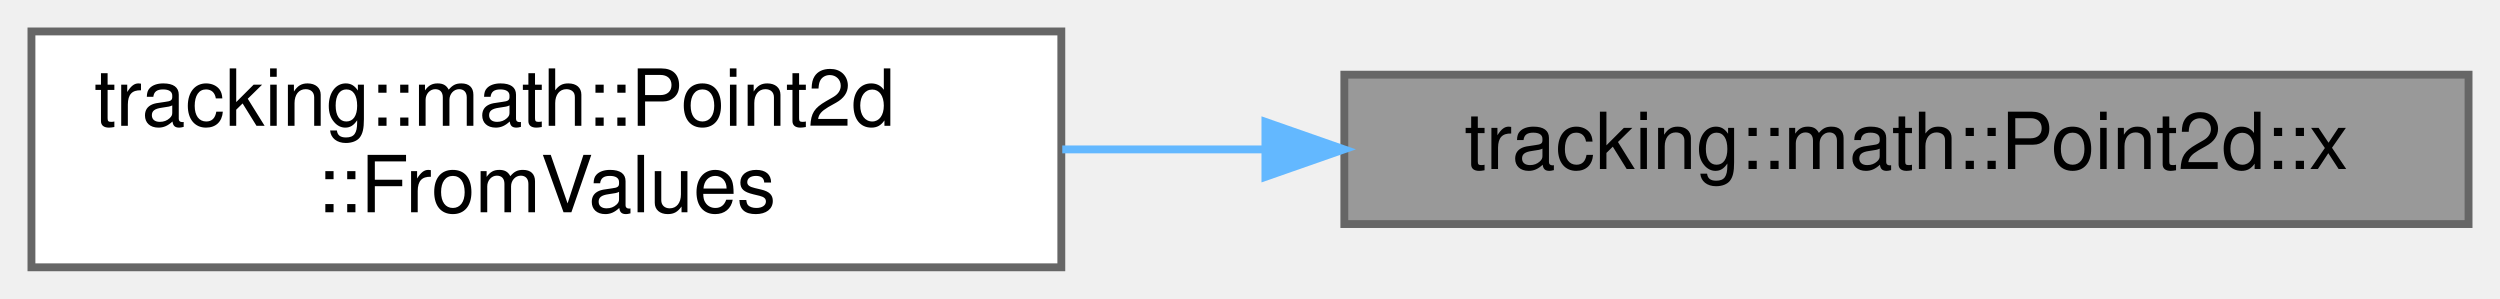
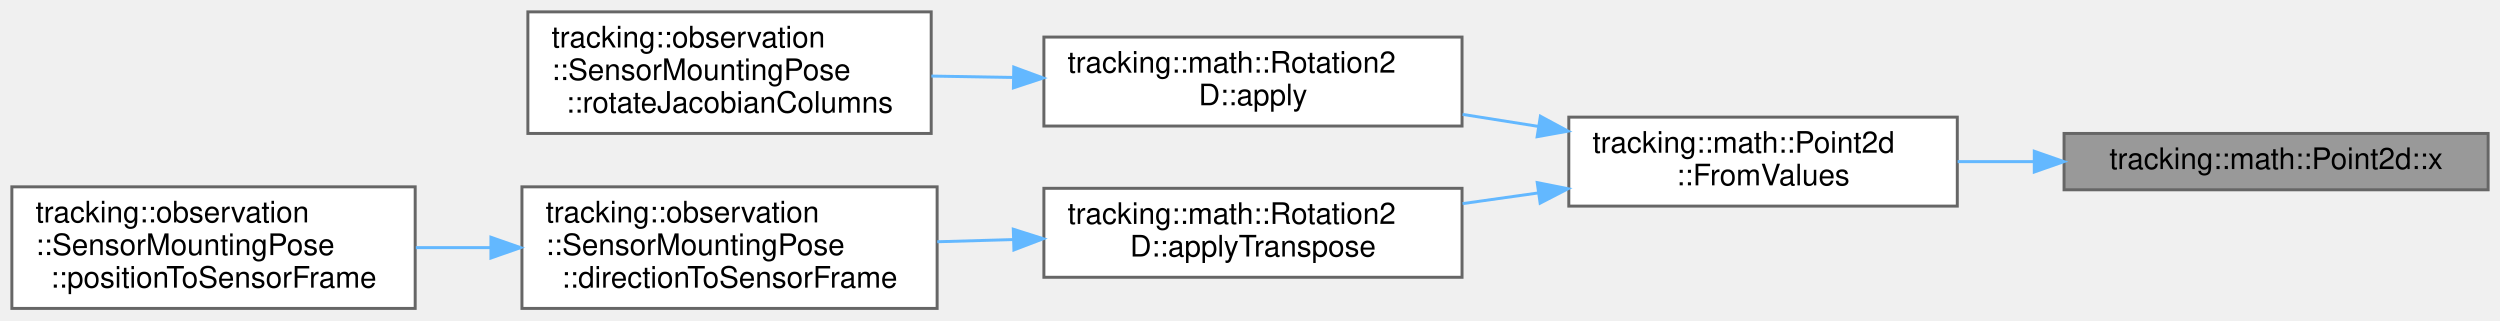
- <svg xmlns="http://www.w3.org/2000/svg" xmlns:xlink="http://www.w3.org/1999/xlink" width="318pt" height="38pt" viewBox="0.00 0.00 318.00 38.00">
-   <g id="graph0" class="graph" transform="scale(1 1) rotate(0) translate(4 34)">
+ <svg xmlns="http://www.w3.org/2000/svg" xmlns:xlink="http://www.w3.org/1999/xlink" width="843pt" height="108pt" viewBox="0.00 0.00 843.00 108.00">
+   <g id="graph0" class="graph" transform="scale(1 1) rotate(0) translate(4 104)">
    <g id="Node000001" class="node">
      <g id="a_Node000001">
        <a xlink:title="Read access to x-coordinate.">
-           <polygon fill="#999999" stroke="#666666" points="310,-24.5 167,-24.5 167,-5.5 310,-5.5 310,-24.5" />
-           <text text-anchor="middle" x="238.5" y="-12.5" font-family="Helvetica,sans-Serif" font-size="10.00">tracking::math::Point2d::x</text>
+           <polygon fill="#999999" stroke="#666666" points="835,-59 692,-59 692,-40 835,-40 835,-59" />
+           <text text-anchor="middle" x="763.5" y="-47" font-family="Helvetica,sans-Serif" font-size="10.00">tracking::math::Point2d::x</text>
        </a>
      </g>
    </g>
    <g id="Node000002" class="node">
      <g id="a_Node000002">
        <a xlink:href="classtracking_1_1math_1_1Point2d.html#a599362040b9541cb2f30d69d6479614f" target="_top" xlink:title="Create a 2D point from coordinate values.">
-           <polygon fill="white" stroke="#666666" points="131,-30 0,-30 0,0 131,0 131,-30" />
-           <text text-anchor="start" x="8" y="-18" font-family="Helvetica,sans-Serif" font-size="10.00">tracking::math::Point2d</text>
-           <text text-anchor="middle" x="65.5" y="-7" font-family="Helvetica,sans-Serif" font-size="10.00">::FromValues</text>
+           <polygon fill="white" stroke="#666666" points="656,-64.5 525,-64.5 525,-34.5 656,-34.5 656,-64.5" />
+           <text text-anchor="start" x="533" y="-52.5" font-family="Helvetica,sans-Serif" font-size="10.00">tracking::math::Point2d</text>
+           <text text-anchor="middle" x="590.5" y="-41.5" font-family="Helvetica,sans-Serif" font-size="10.00">::FromValues</text>
        </a>
      </g>
    </g>
    <g id="edge1_Node000001_Node000002" class="edge">
      <g id="a_edge1_Node000001_Node000002">
        <a xlink:title=" ">
-           <path fill="none" stroke="#63b8ff" d="M156.87,-15C148.24,-15 139.53,-15 131.12,-15" />
-           <polygon fill="#63b8ff" stroke="#63b8ff" points="156.96,-18.5 166.96,-15 156.96,-11.5 156.96,-18.5" />
+           <path fill="none" stroke="#63b8ff" d="M681.87,-49.5C673.24,-49.5 664.53,-49.5 656.12,-49.5" />
+           <polygon fill="#63b8ff" stroke="#63b8ff" points="681.96,-53 691.96,-49.5 681.96,-46 681.96,-53" />
+         </a>
+       </g>
+     </g>
+     <g id="Node000003" class="node">
+       <g id="a_Node000003">
+         <a xlink:href="classtracking_1_1math_1_1Rotation2D.html#acf75b3f6640d01fbbdac4a45ee2a9c04" target="_top" xlink:title="Apply the forward rotation R(theta) * v.">
+           <polygon fill="white" stroke="#666666" points="489,-91.5 348,-91.5 348,-61.5 489,-61.5 489,-91.5" />
+           <text text-anchor="start" x="356" y="-79.5" font-family="Helvetica,sans-Serif" font-size="10.00">tracking::math::Rotation2</text>
+           <text text-anchor="middle" x="418.5" y="-68.5" font-family="Helvetica,sans-Serif" font-size="10.00">D::apply</text>
+         </a>
+       </g>
+     </g>
+     <g id="edge2_Node000002_Node000003" class="edge">
+       <g id="a_edge2_Node000002_Node000003">
+         <a xlink:title=" ">
+           <path fill="none" stroke="#63b8ff" d="M514.82,-61.36C506.3,-62.71 497.63,-64.09 489.17,-65.43" />
+           <polygon fill="#63b8ff" stroke="#63b8ff" points="515.42,-64.81 524.75,-59.78 514.32,-57.9 515.42,-64.81" />
+         </a>
+       </g>
+     </g>
+     <g id="Node000005" class="node">
+       <g id="a_Node000005">
+         <a xlink:href="classtracking_1_1math_1_1Rotation2D.html#ab1cd9ce0f6ab78f5fa24c071712bd1ab" target="_top" xlink:title="Apply the inverse rotation R(theta)^T * v.">
+           <polygon fill="white" stroke="#666666" points="489,-40.5 348,-40.5 348,-10.5 489,-10.5 489,-40.5" />
+           <text text-anchor="start" x="356" y="-28.5" font-family="Helvetica,sans-Serif" font-size="10.00">tracking::math::Rotation2</text>
+           <text text-anchor="middle" x="418.5" y="-17.5" font-family="Helvetica,sans-Serif" font-size="10.00">D::applyTranspose</text>
+         </a>
+       </g>
+     </g>
+     <g id="edge4_Node000002_Node000005" class="edge">
+       <g id="a_edge4_Node000002_Node000005">
+         <a xlink:title=" ">
+           <path fill="none" stroke="#63b8ff" d="M514.82,-38.96C506.3,-37.75 497.63,-36.53 489.17,-35.34" />
+           <polygon fill="#63b8ff" stroke="#63b8ff" points="514.35,-42.43 524.75,-40.36 515.33,-35.49 514.35,-42.43" />
+         </a>
+       </g>
+     </g>
+     <g id="Node000004" class="node">
+       <g id="a_Node000004">
+         <a xlink:href="classtracking_1_1observation_1_1SensorMountingPose.html#ab411fae27878ae71425ae5613f76f86c" target="_top" xlink:title="Chain the constant sensor-frame rotation into a Jacobian column pair.">
+           <polygon fill="white" stroke="#666666" points="310,-100 174,-100 174,-59 310,-59 310,-100" />
+           <text text-anchor="start" x="182" y="-88" font-family="Helvetica,sans-Serif" font-size="10.00">tracking::observation</text>
+           <text text-anchor="start" x="182" y="-77" font-family="Helvetica,sans-Serif" font-size="10.00">::SensorMountingPose</text>
+           <text text-anchor="middle" x="242" y="-66" font-family="Helvetica,sans-Serif" font-size="10.00">::rotateJacobianColumns</text>
+         </a>
+       </g>
+     </g>
+     <g id="edge3_Node000003_Node000004" class="edge">
+       <g id="a_edge3_Node000003_Node000004">
+         <a xlink:title=" ">
+           <path fill="none" stroke="#63b8ff" d="M337.49,-77.88C328.32,-78.03 319.03,-78.19 310.05,-78.35" />
+           <polygon fill="#63b8ff" stroke="#63b8ff" points="337.84,-81.37 347.78,-77.7 337.72,-74.37 337.84,-81.37" />
+         </a>
+       </g>
+     </g>
+     <g id="Node000006" class="node">
+       <g id="a_Node000006">
+         <a xlink:href="classtracking_1_1observation_1_1SensorMountingPose.html#aac16822a69079ba1aaad9d32f23a369b" target="_top" xlink:title="Rotate a tracking-frame direction (e.g. velocity) into the sensor frame.">
+           <polygon fill="white" stroke="#666666" points="312,-41 172,-41 172,0 312,0 312,-41" />
+           <text text-anchor="start" x="180" y="-29" font-family="Helvetica,sans-Serif" font-size="10.00">tracking::observation</text>
+           <text text-anchor="start" x="180" y="-18" font-family="Helvetica,sans-Serif" font-size="10.00">::SensorMountingPose</text>
+           <text text-anchor="middle" x="242" y="-7" font-family="Helvetica,sans-Serif" font-size="10.00">::directionToSensorFrame</text>
+         </a>
+       </g>
+     </g>
+     <g id="edge5_Node000005_Node000006" class="edge">
+       <g id="a_edge5_Node000005_Node000006">
+         <a xlink:title=" ">
+           <path fill="none" stroke="#63b8ff" d="M337.76,-23.22C329.17,-22.97 320.49,-22.72 312.04,-22.48" />
+           <polygon fill="#63b8ff" stroke="#63b8ff" points="337.68,-26.71 347.78,-23.5 337.89,-19.72 337.68,-26.71" />
+         </a>
+       </g>
+     </g>
+     <g id="Node000007" class="node">
+       <g id="a_Node000007">
+         <a xlink:href="classtracking_1_1observation_1_1SensorMountingPose.html#afe7b4cc69c9ce6b03c3af25ff676237e" target="_top" xlink:title="Transform a tracking-frame position into the sensor frame.">
+           <polygon fill="white" stroke="#666666" points="136,-41 0,-41 0,0 136,0 136,-41" />
+           <text text-anchor="start" x="8" y="-29" font-family="Helvetica,sans-Serif" font-size="10.00">tracking::observation</text>
+           <text text-anchor="start" x="8" y="-18" font-family="Helvetica,sans-Serif" font-size="10.00">::SensorMountingPose</text>
+           <text text-anchor="middle" x="68" y="-7" font-family="Helvetica,sans-Serif" font-size="10.00">::positionToSensorFrame</text>
+         </a>
+       </g>
+     </g>
+     <g id="edge6_Node000006_Node000007" class="edge">
+       <g id="a_edge6_Node000006_Node000007">
+         <a xlink:title=" ">
+           <path fill="none" stroke="#63b8ff" d="M161.35,-20.5C152.94,-20.5 144.45,-20.5 136.21,-20.5" />
+           <polygon fill="#63b8ff" stroke="#63b8ff" points="161.54,-24 171.54,-20.5 161.54,-17 161.54,-24" />
        </a>
      </g>
    </g>
  </g>
</svg>
